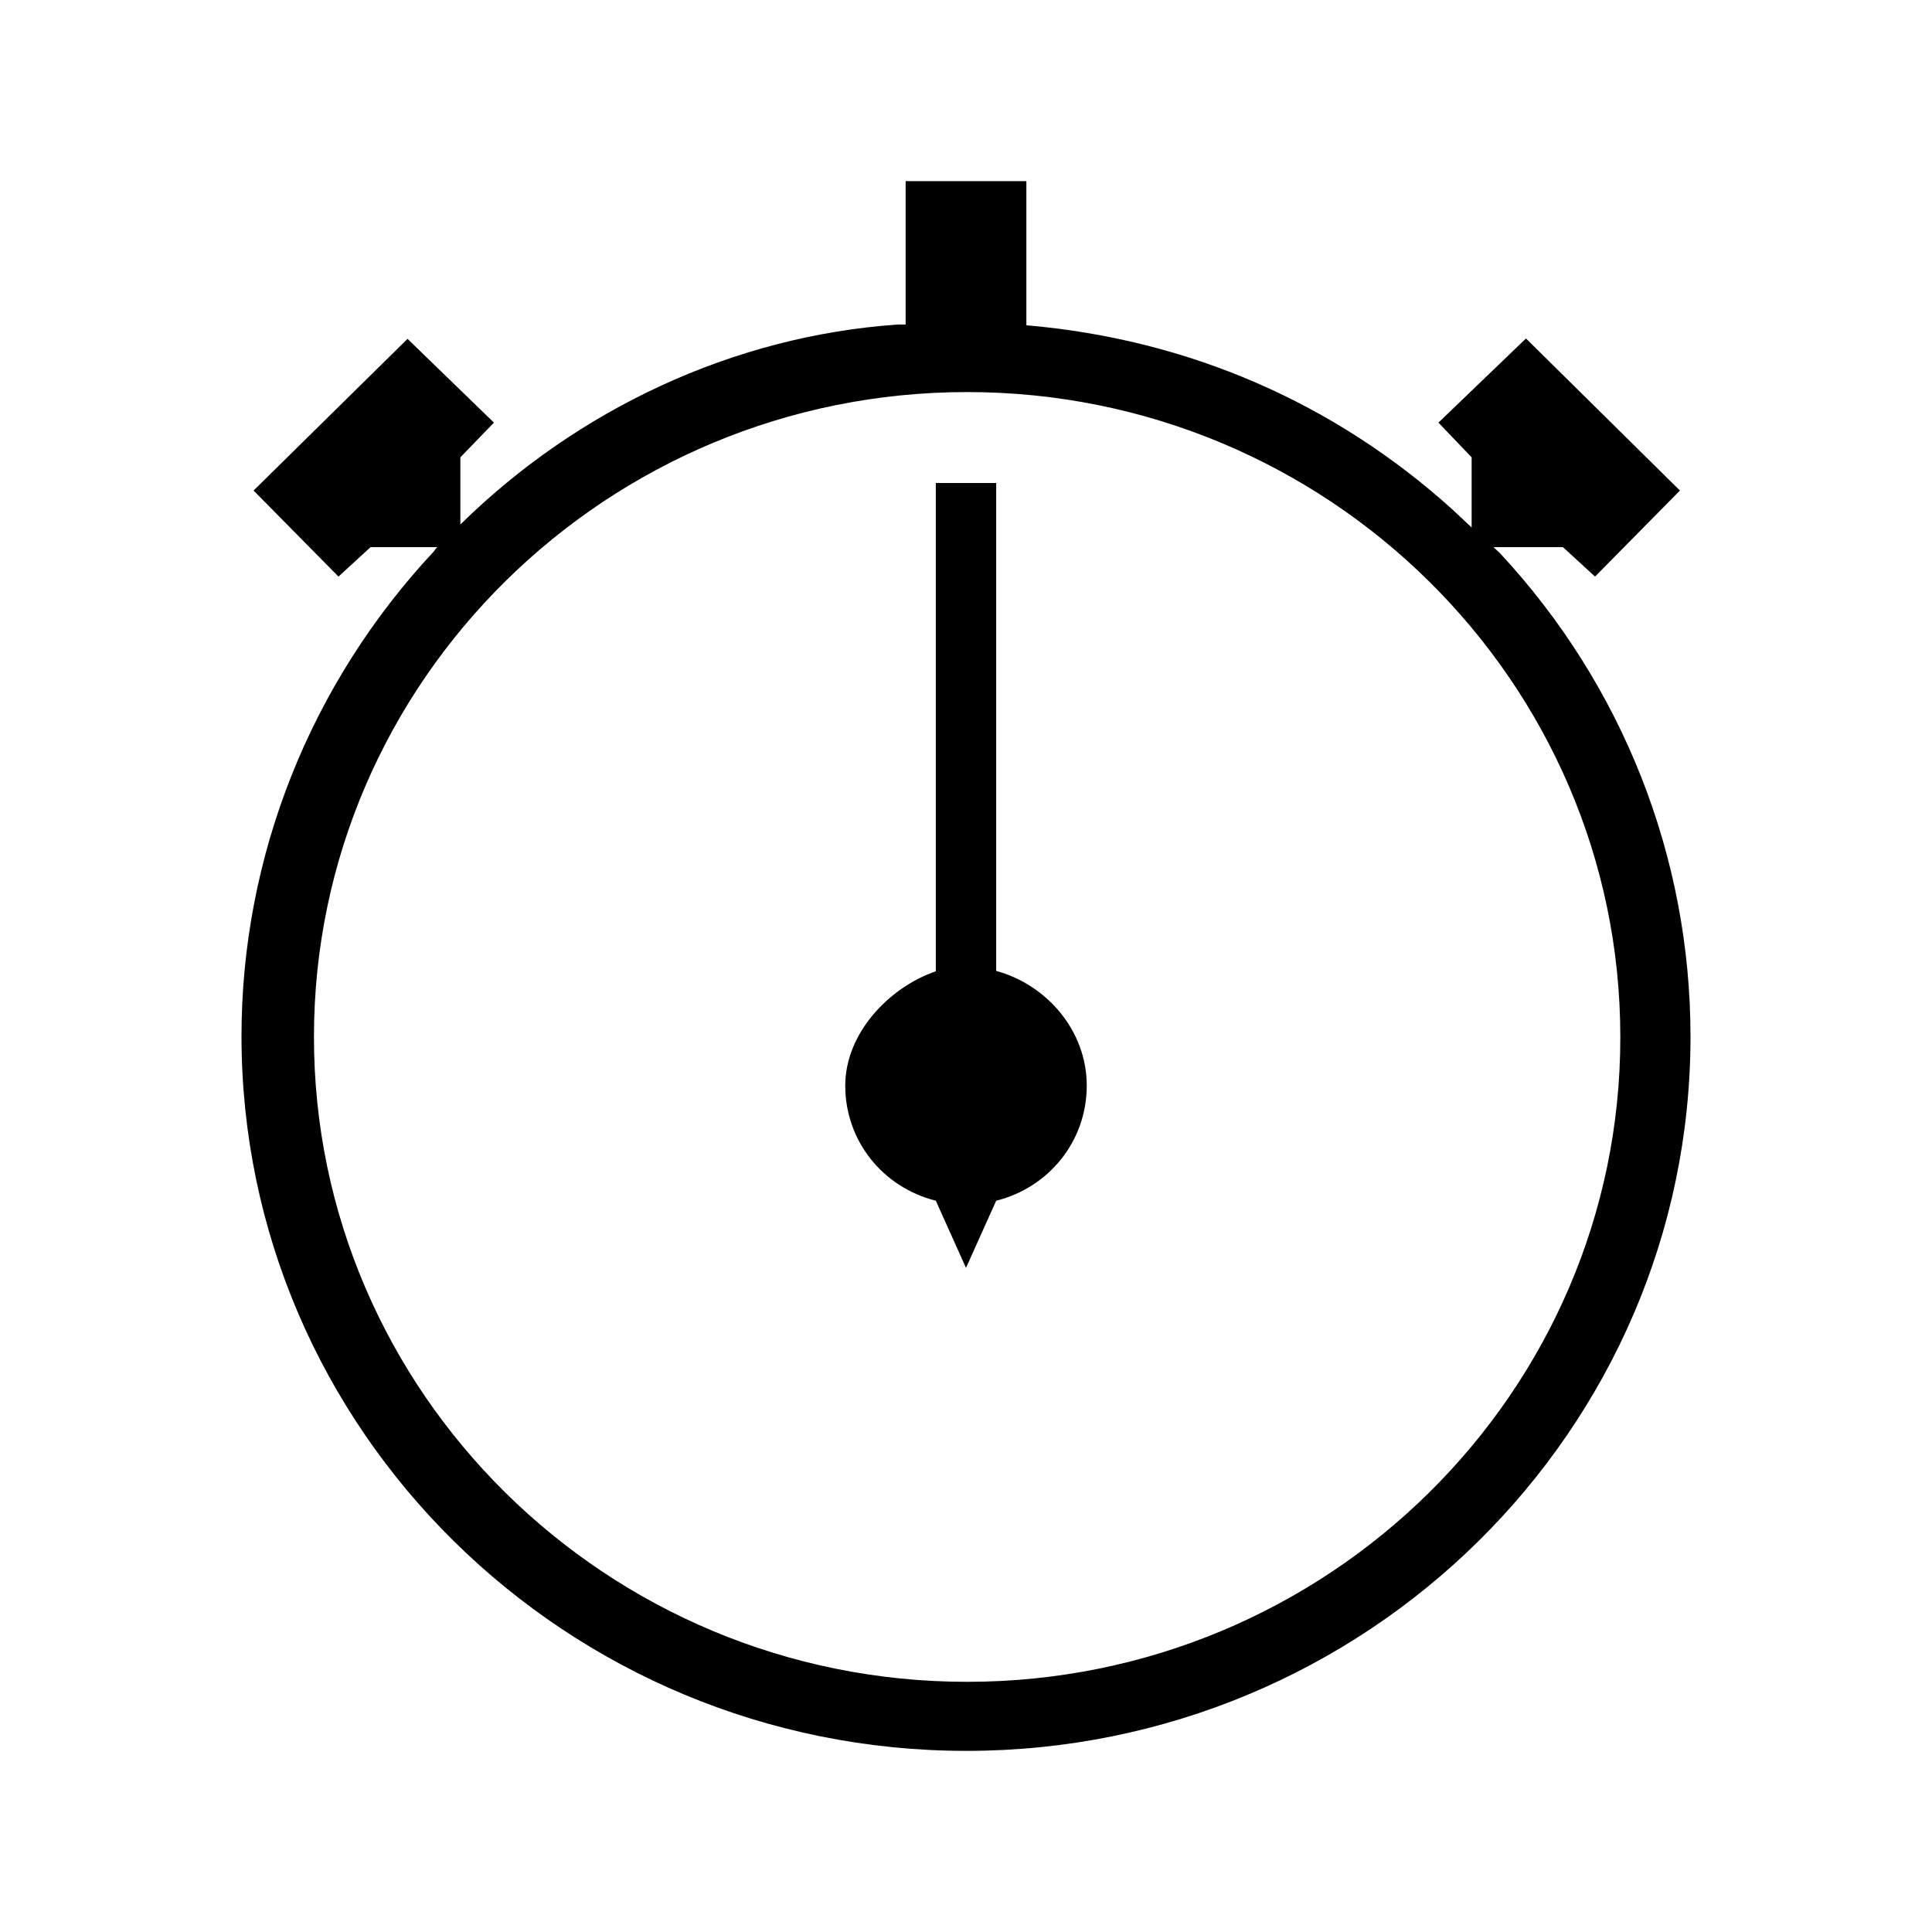
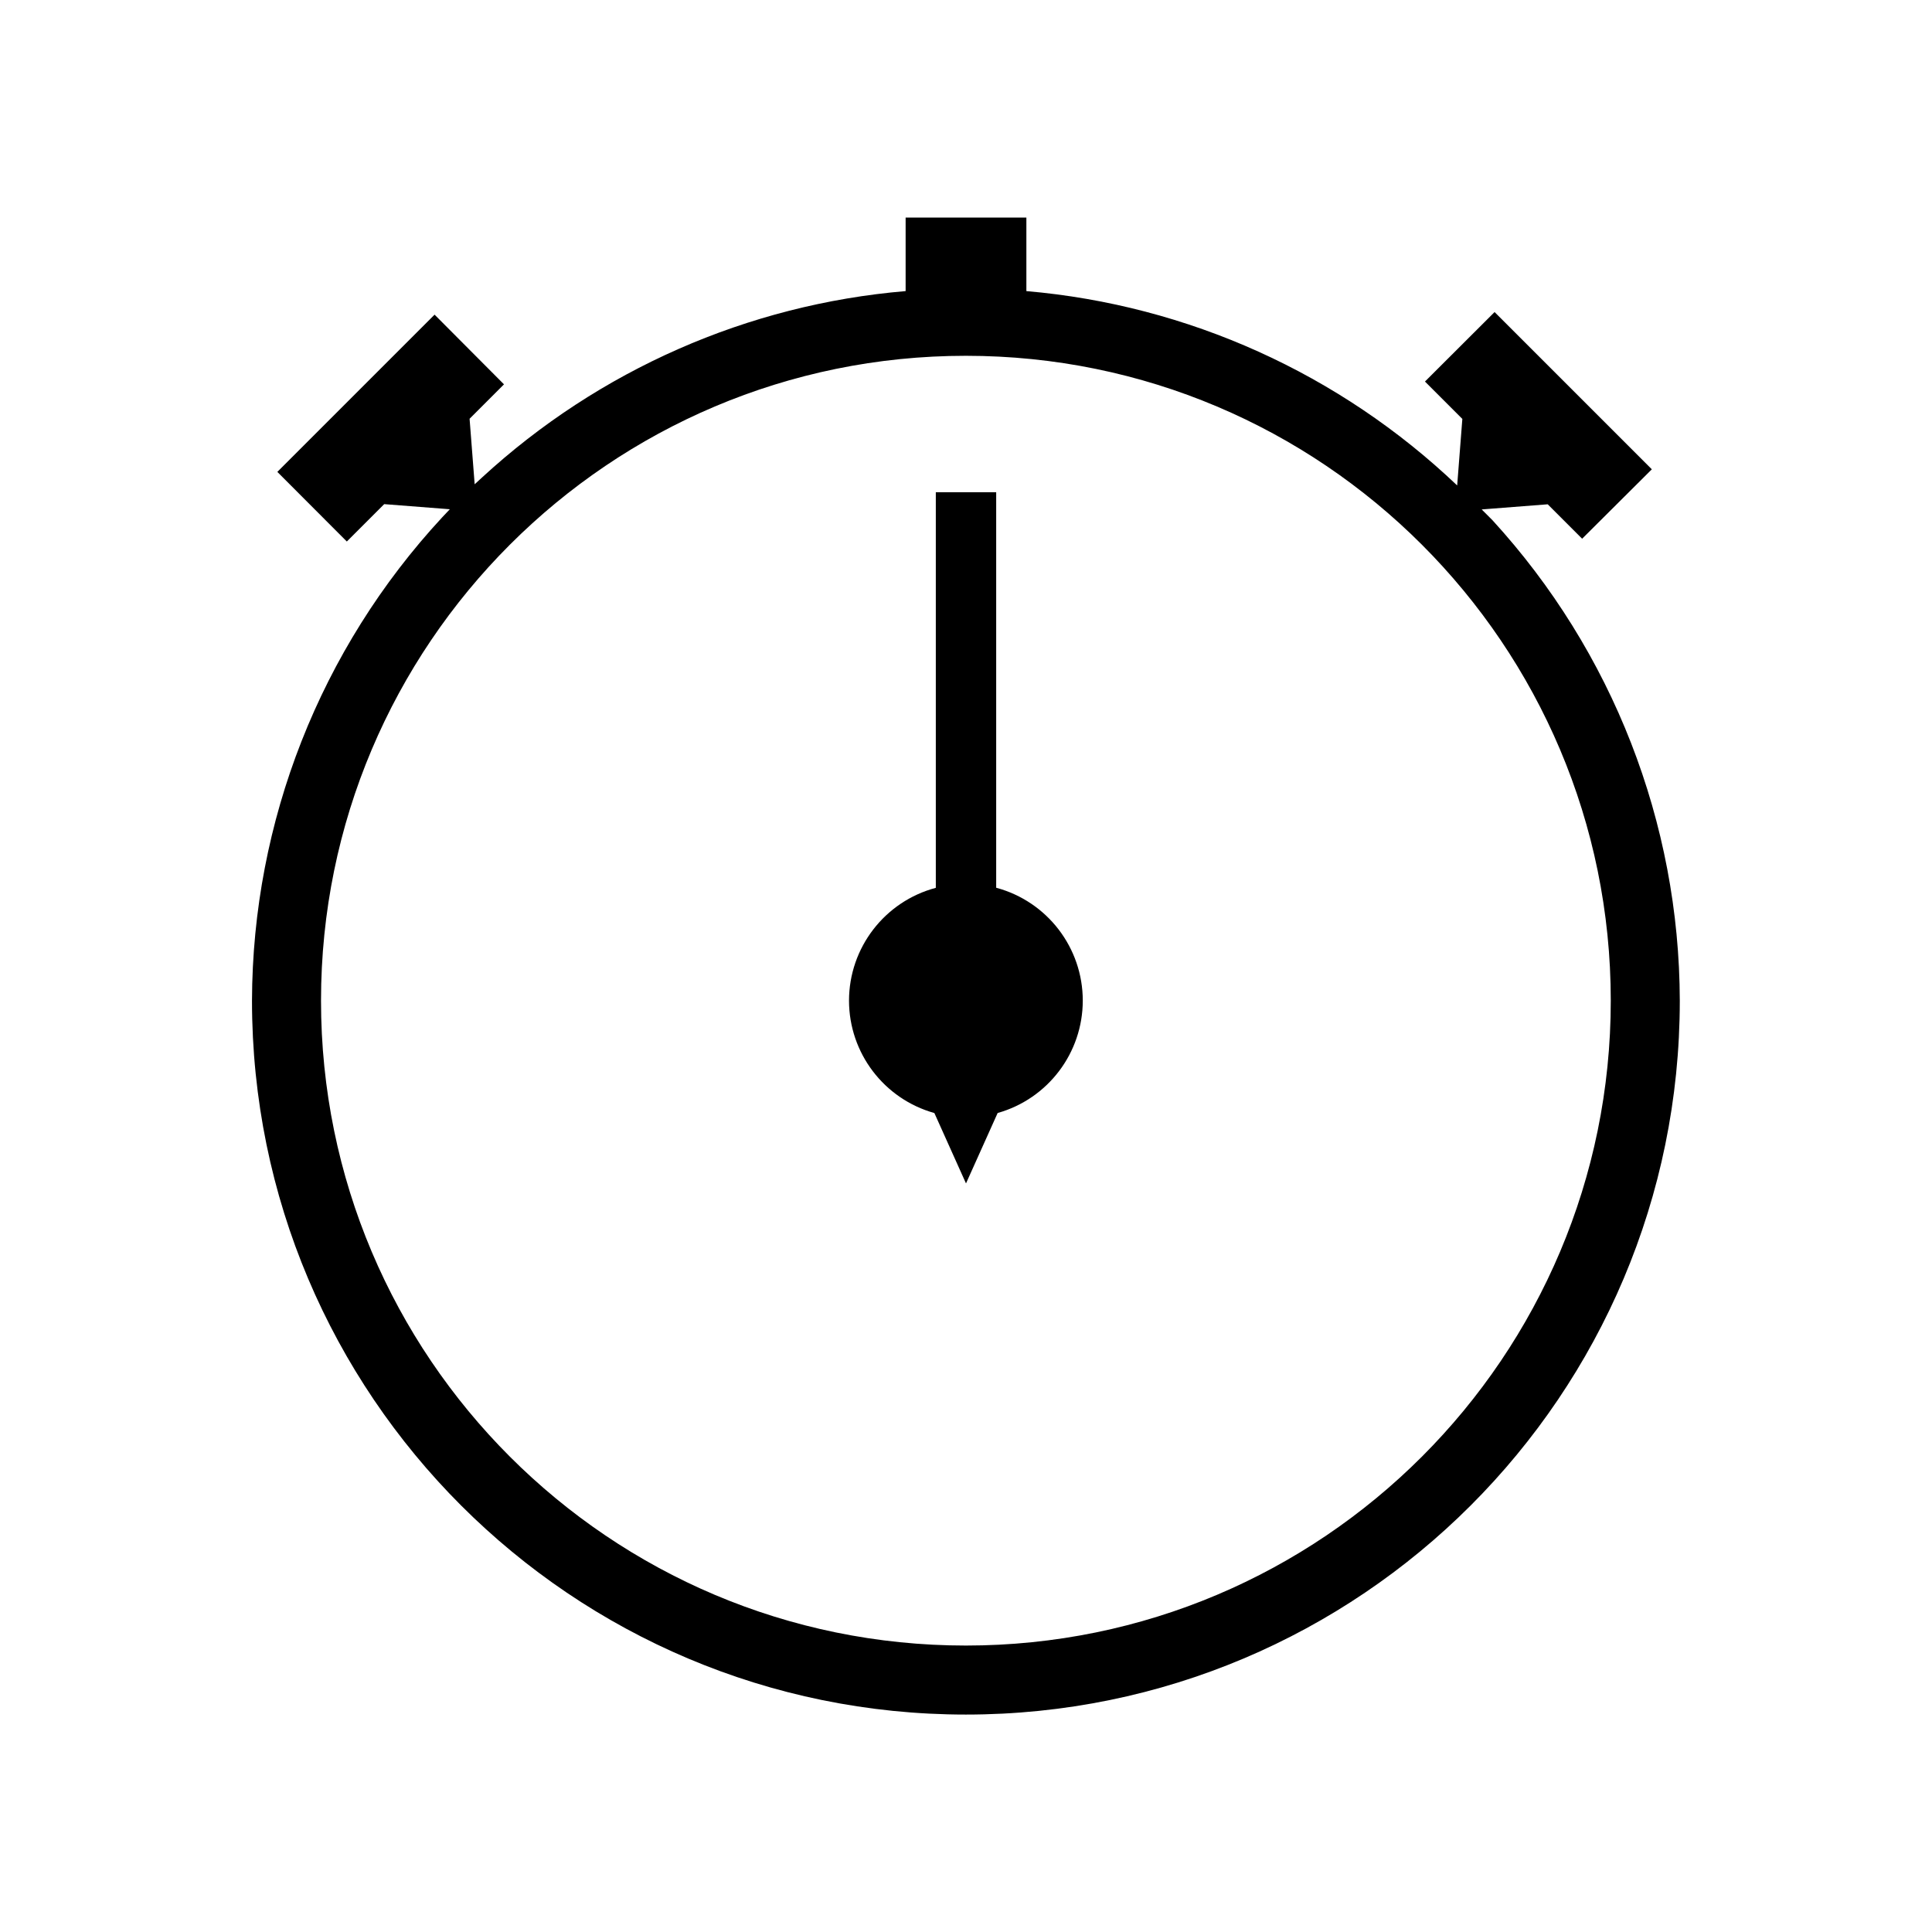
<svg xmlns="http://www.w3.org/2000/svg" width="512" height="512" style="enable-background:new 0 0 512 512" xml:space="preserve">
-   <path d="m397.6 146.7-1.8-1.7h18.4l8.5 7.8 22.5-22.8-40.8-40.3-23.2 22.3 8.8 9.2v18.6l-5-4.7c-31.3-28.3-70-45.2-113-48.9V48h-32v38h-2c-43.7 3-85 22.5-116 53v-17.8l8.9-9.2L108 89.8 67.2 130l22.5 22.8 8.5-7.8H116c-.3 0-.7.7-1 1.1-32.8 35.1-51 80.9-51 128.5C64 379 150.1 464 256.1 464 361.9 464 448 379.1 448 274.7c0-47.6-18-93.1-50.4-128zm-141.3 299c-95.5 0-173.1-76.7-173.1-170.9 0-94.3 77.7-170.9 173.1-170.9 95.5 0 173.1 76.7 173.1 170.9.1 94.2-77.6 170.9-173.1 170.9z" />
-   <path d="M264 257.3V128h-16v129.4c-12.5 4.3-24 16.5-24 30.3 0 14.7 10 27 24 30.5l8 17.8 8-17.8c14-3.5 24-15.8 24-30.5 0-14.5-10.5-26.7-24-30.4z" />
+   <path d="M240 57.652v19.49c-41.838 3.541-81.285 20.926-112.195 49.341-.668.614-1.338 1.242-2.014 1.852l-1.346-17.361 9.117-9.118-18.394-18.47-41.67 41.67 18.414 18.45 9.906-9.904 17.391 1.354c-.914.97-2.046 2.162-2.05 2.172a189.19 189.19 0 0 0-50.378 128.06c0 104.488 84.705 189.19 189.192 189.19 104.486 0 189.189-84.703 189.19-189.19a189.19 189.19 0 0 0-49.655-127.337l-2.844-2.846 17.5-1.36 9.12 9.12 18.47-18.395-41.672-41.672-18.451 18.414 9.906 9.906-1.371 17.633C355.086 99.06 314.852 80.843 272 77.145V57.652zm15.973 36.638c94.384 0 170.898 76.514 170.898 170.898 0 94.386-76.513 170.9-170.898 170.9-94.386.001-170.901-76.514-170.9-170.9 0-94.385 76.515-170.899 170.9-170.898zM248 130.44v104.844c-13.547 3.608-22.983 15.865-23.004 29.885.012 13.88 9.257 26.058 22.623 29.8L256 313.62l8.385-18.661c13.338-3.764 22.553-15.93 22.562-29.79-.004-14.011-9.414-26.276-22.947-29.907V130.44z" />
</svg>
